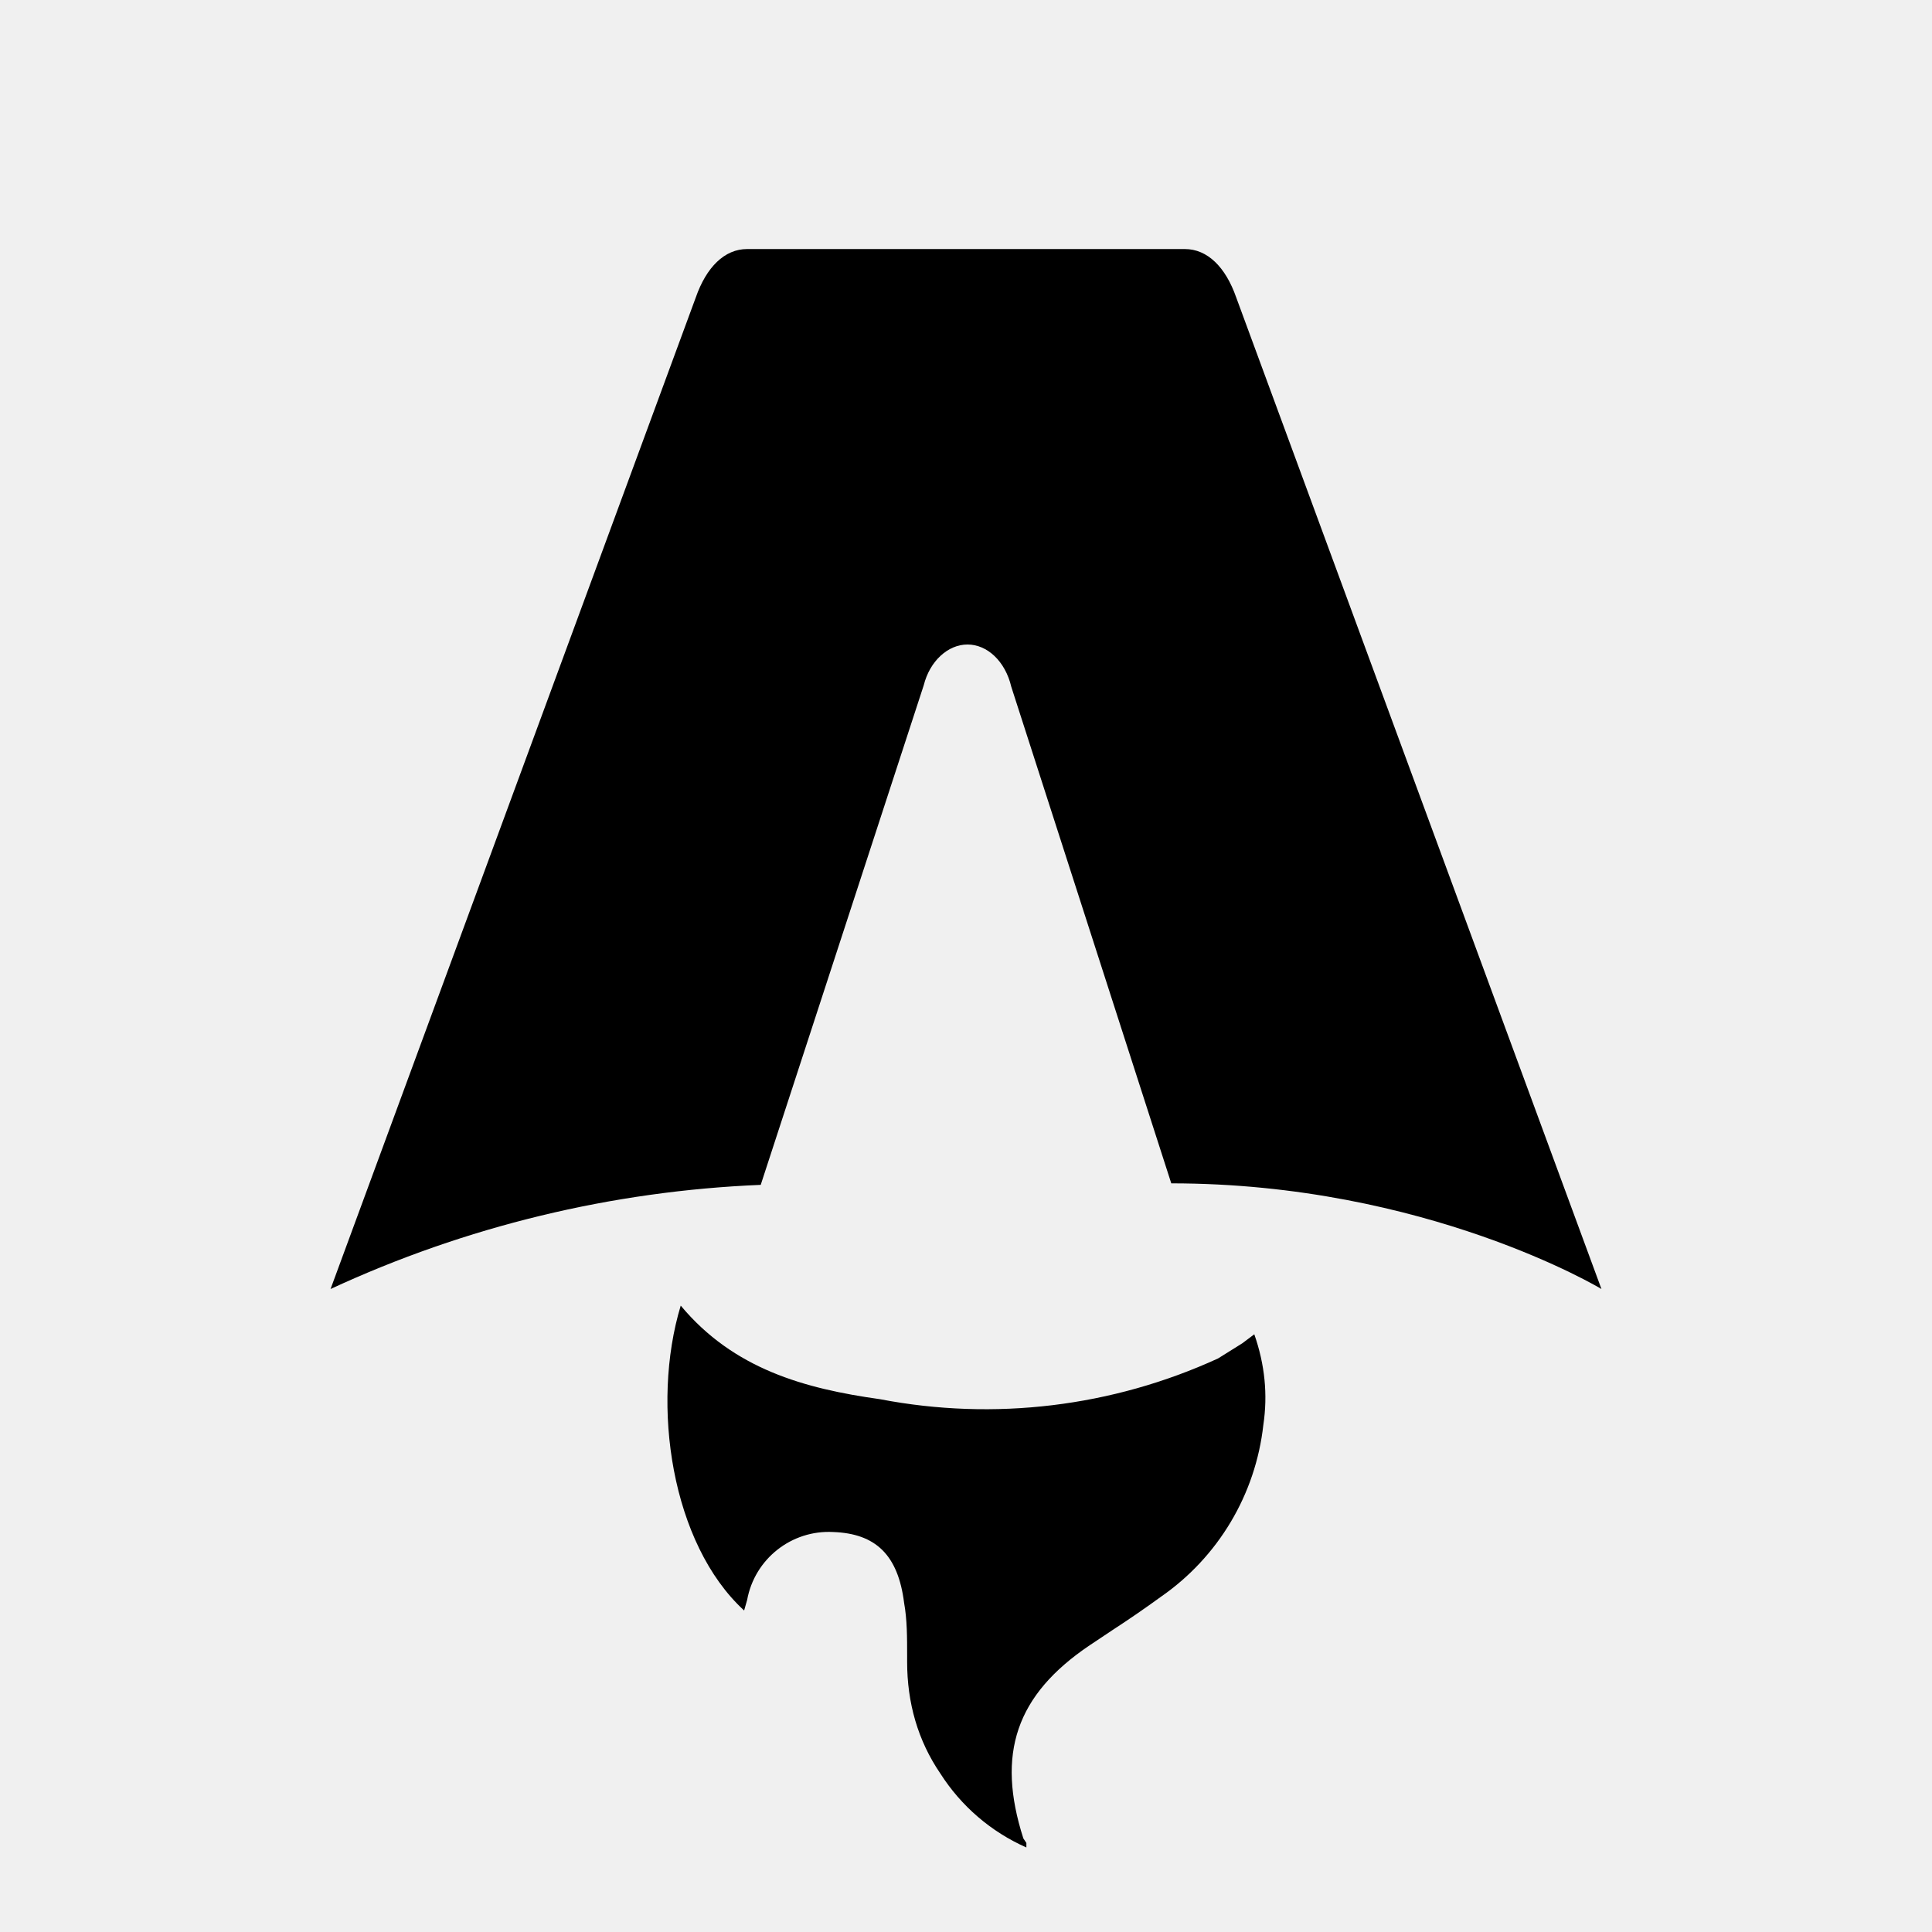
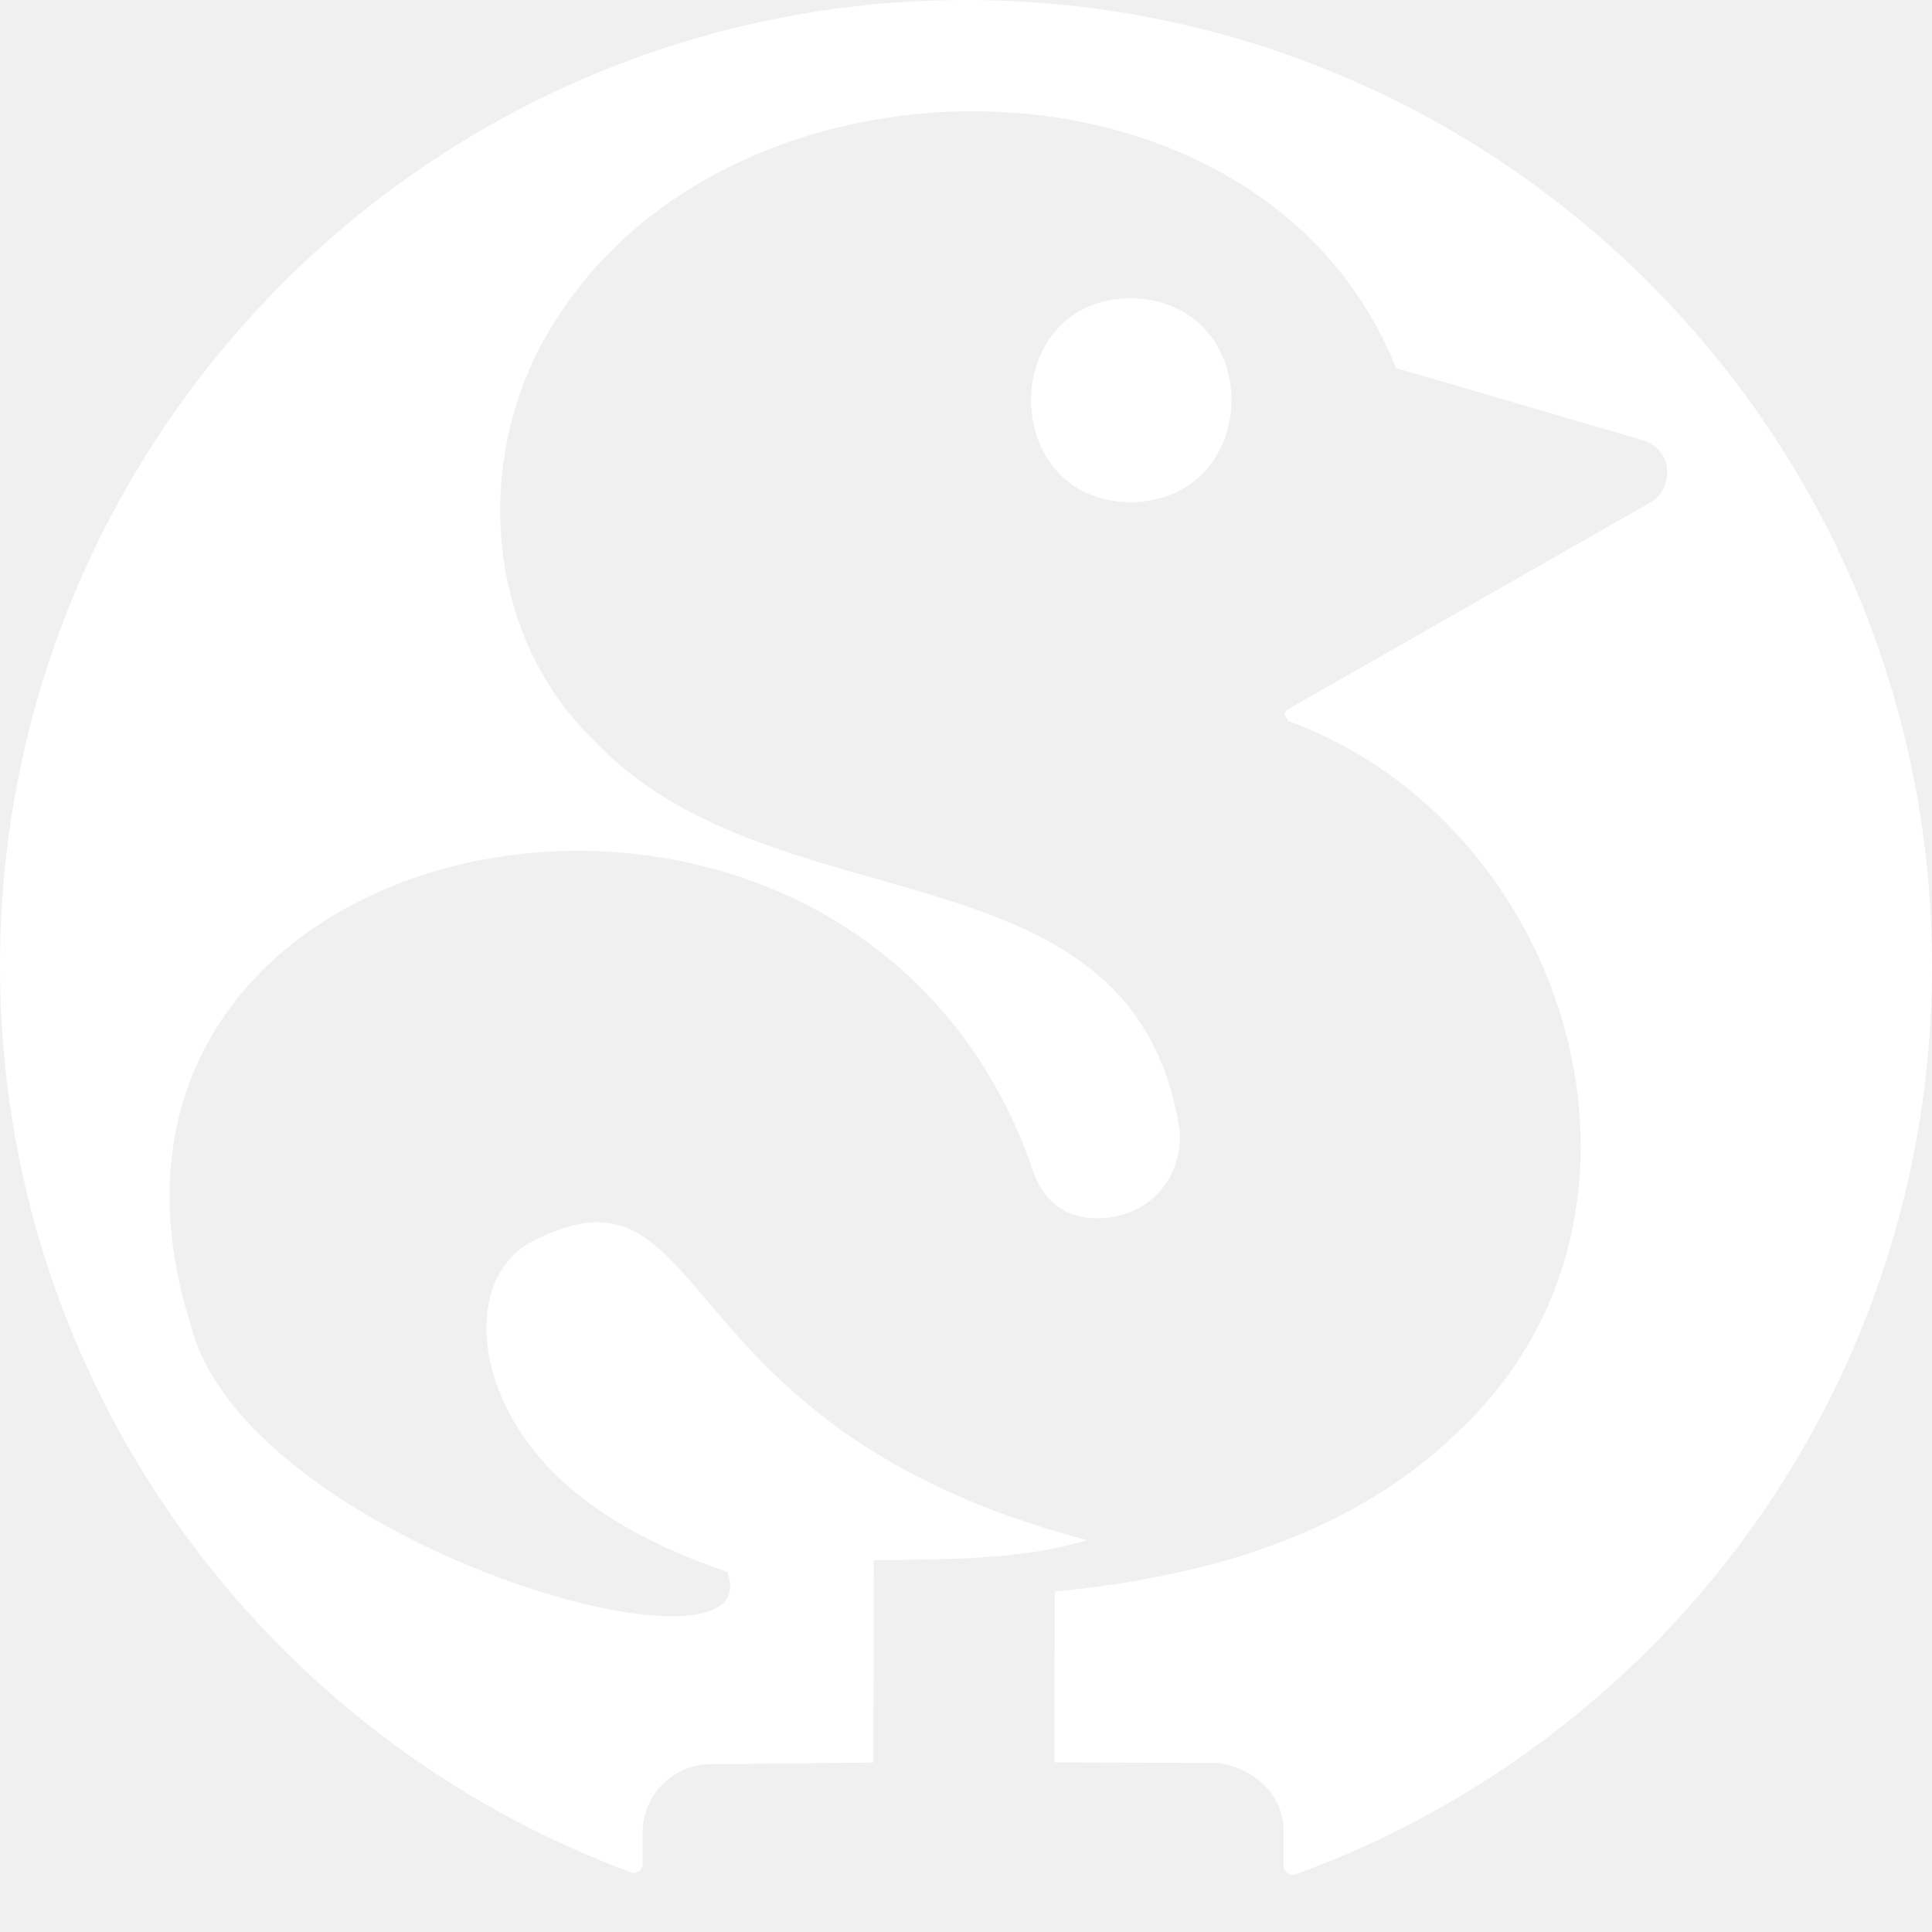
- <svg xmlns="http://www.w3.org/2000/svg" fill="none" viewBox="0 0 128 128">
-   <path d="M50.4 78.5a75.1 75.1 0 0 0-28.5 6.9l24.2-65.7c.7-2 1.9-3.2 3.4-3.2h29c1.5 0 2.7 1.2 3.4 3.2l24.2 65.7s-11.6-7-28.5-7L67 45.5c-.4-1.7-1.6-2.8-2.9-2.8-1.3 0-2.5 1.1-2.9 2.7L50.4 78.5Zm-1.1 28.2Zm-4.2-20.2c-2 6.6-.6 15.8 4.2 20.2a17.5 17.5 0 0 1 .2-.7 5.5 5.5 0 0 1 5.7-4.5c2.8.1 4.3 1.5 4.7 4.7.2 1.1.2 2.3.2 3.5v.4c0 2.7.7 5.2 2.2 7.4a13 13 0 0 0 5.7 4.9v-.3l-.2-.3c-1.8-5.6-.5-9.5 4.4-12.8l1.5-1a73 73 0 0 0 3.2-2.2 16 16 0 0 0 6.8-11.4c.3-2 .1-4-.6-6l-.8.6-1.6 1a37 37 0 0 1-22.4 2.7c-5-.7-9.7-2-13.2-6.2Z" />
-   <style>
-         path { fill: #000; }
-         @media (prefers-color-scheme: dark) {
-             path { fill: #FFF; }
-         }
-     </style>
+ <svg xmlns="http://www.w3.org/2000/svg" id="Attempt_3" viewBox="0 0 1080 1080">
+   <defs>
+     <style>.cls-1{fill:#fff;}</style>
+   </defs>
+   <g id="Version_1_copy">
+     <path class="cls-1" d="M1080,540c0,74.56-15.11,145.59-42.44,210.19-58.25,137.74-172.03,246.27-313.28,297.54-3.27,1.18-6.73-1.22-6.73-4.7v-19.12c-.04-20.35-15.5-34.96-36.15-38.4l-92.02-.33.22-95.48c83.65-8.07,167.82-31.43,228.3-92.14,125.37-121,59.58-337.08-97.79-394.51-1.63-3.25-3.65-4.49.76-7.07l201.13-114.75c7.67-4.39,10.79-12.2,9.83-20.06-.88-7.03-6.39-12.99-14.2-15.28l-137.23-40.18c-73.84-184.8-366.31-187.64-468.54-28.58-47.8,71.84-43.38,174.78,19.46,236.04,100.97,108.48,303.41,53.32,328.25,219.55,1.05,27.07-17.26,46.57-43.34,48.24-17.96,1.13-31.47-7.48-38-24.27C480.32,363.72,14.72,451.13,106.77,741.24c31.71,122.2,326.33,206.56,299.7,137.39-53.67-18.17-107.67-48.66-128.18-102.96-11.09-29.37-9.06-64.92,17.4-80.75,105.21-55.85,70.41,103.05,312.11,166.03-39.98,11.68-78.84,10.43-119.35,11.27l-.22,113.04-91.8.98c-20.36.22-36.42,17.02-37.19,36.82v18.96c0,3.05-2.67,5.28-5.53,4.98C147.27,971.13,0,772.76,0,540c0-74.56,15.11-145.59,42.44-210.19C124.41,136,316.33,0,540,0c74.56,0,145.59,15.11,210.19,42.44,193.81,81.97,329.81,273.89,329.81,497.56Z" />
+     <path class="cls-1" d="M632.24,280.74c-74.47-.33-74.48-113.7.01-114.02,74.86,1.29,74.83,112.75-.01,114.02Z" />
+   </g>
</svg>
